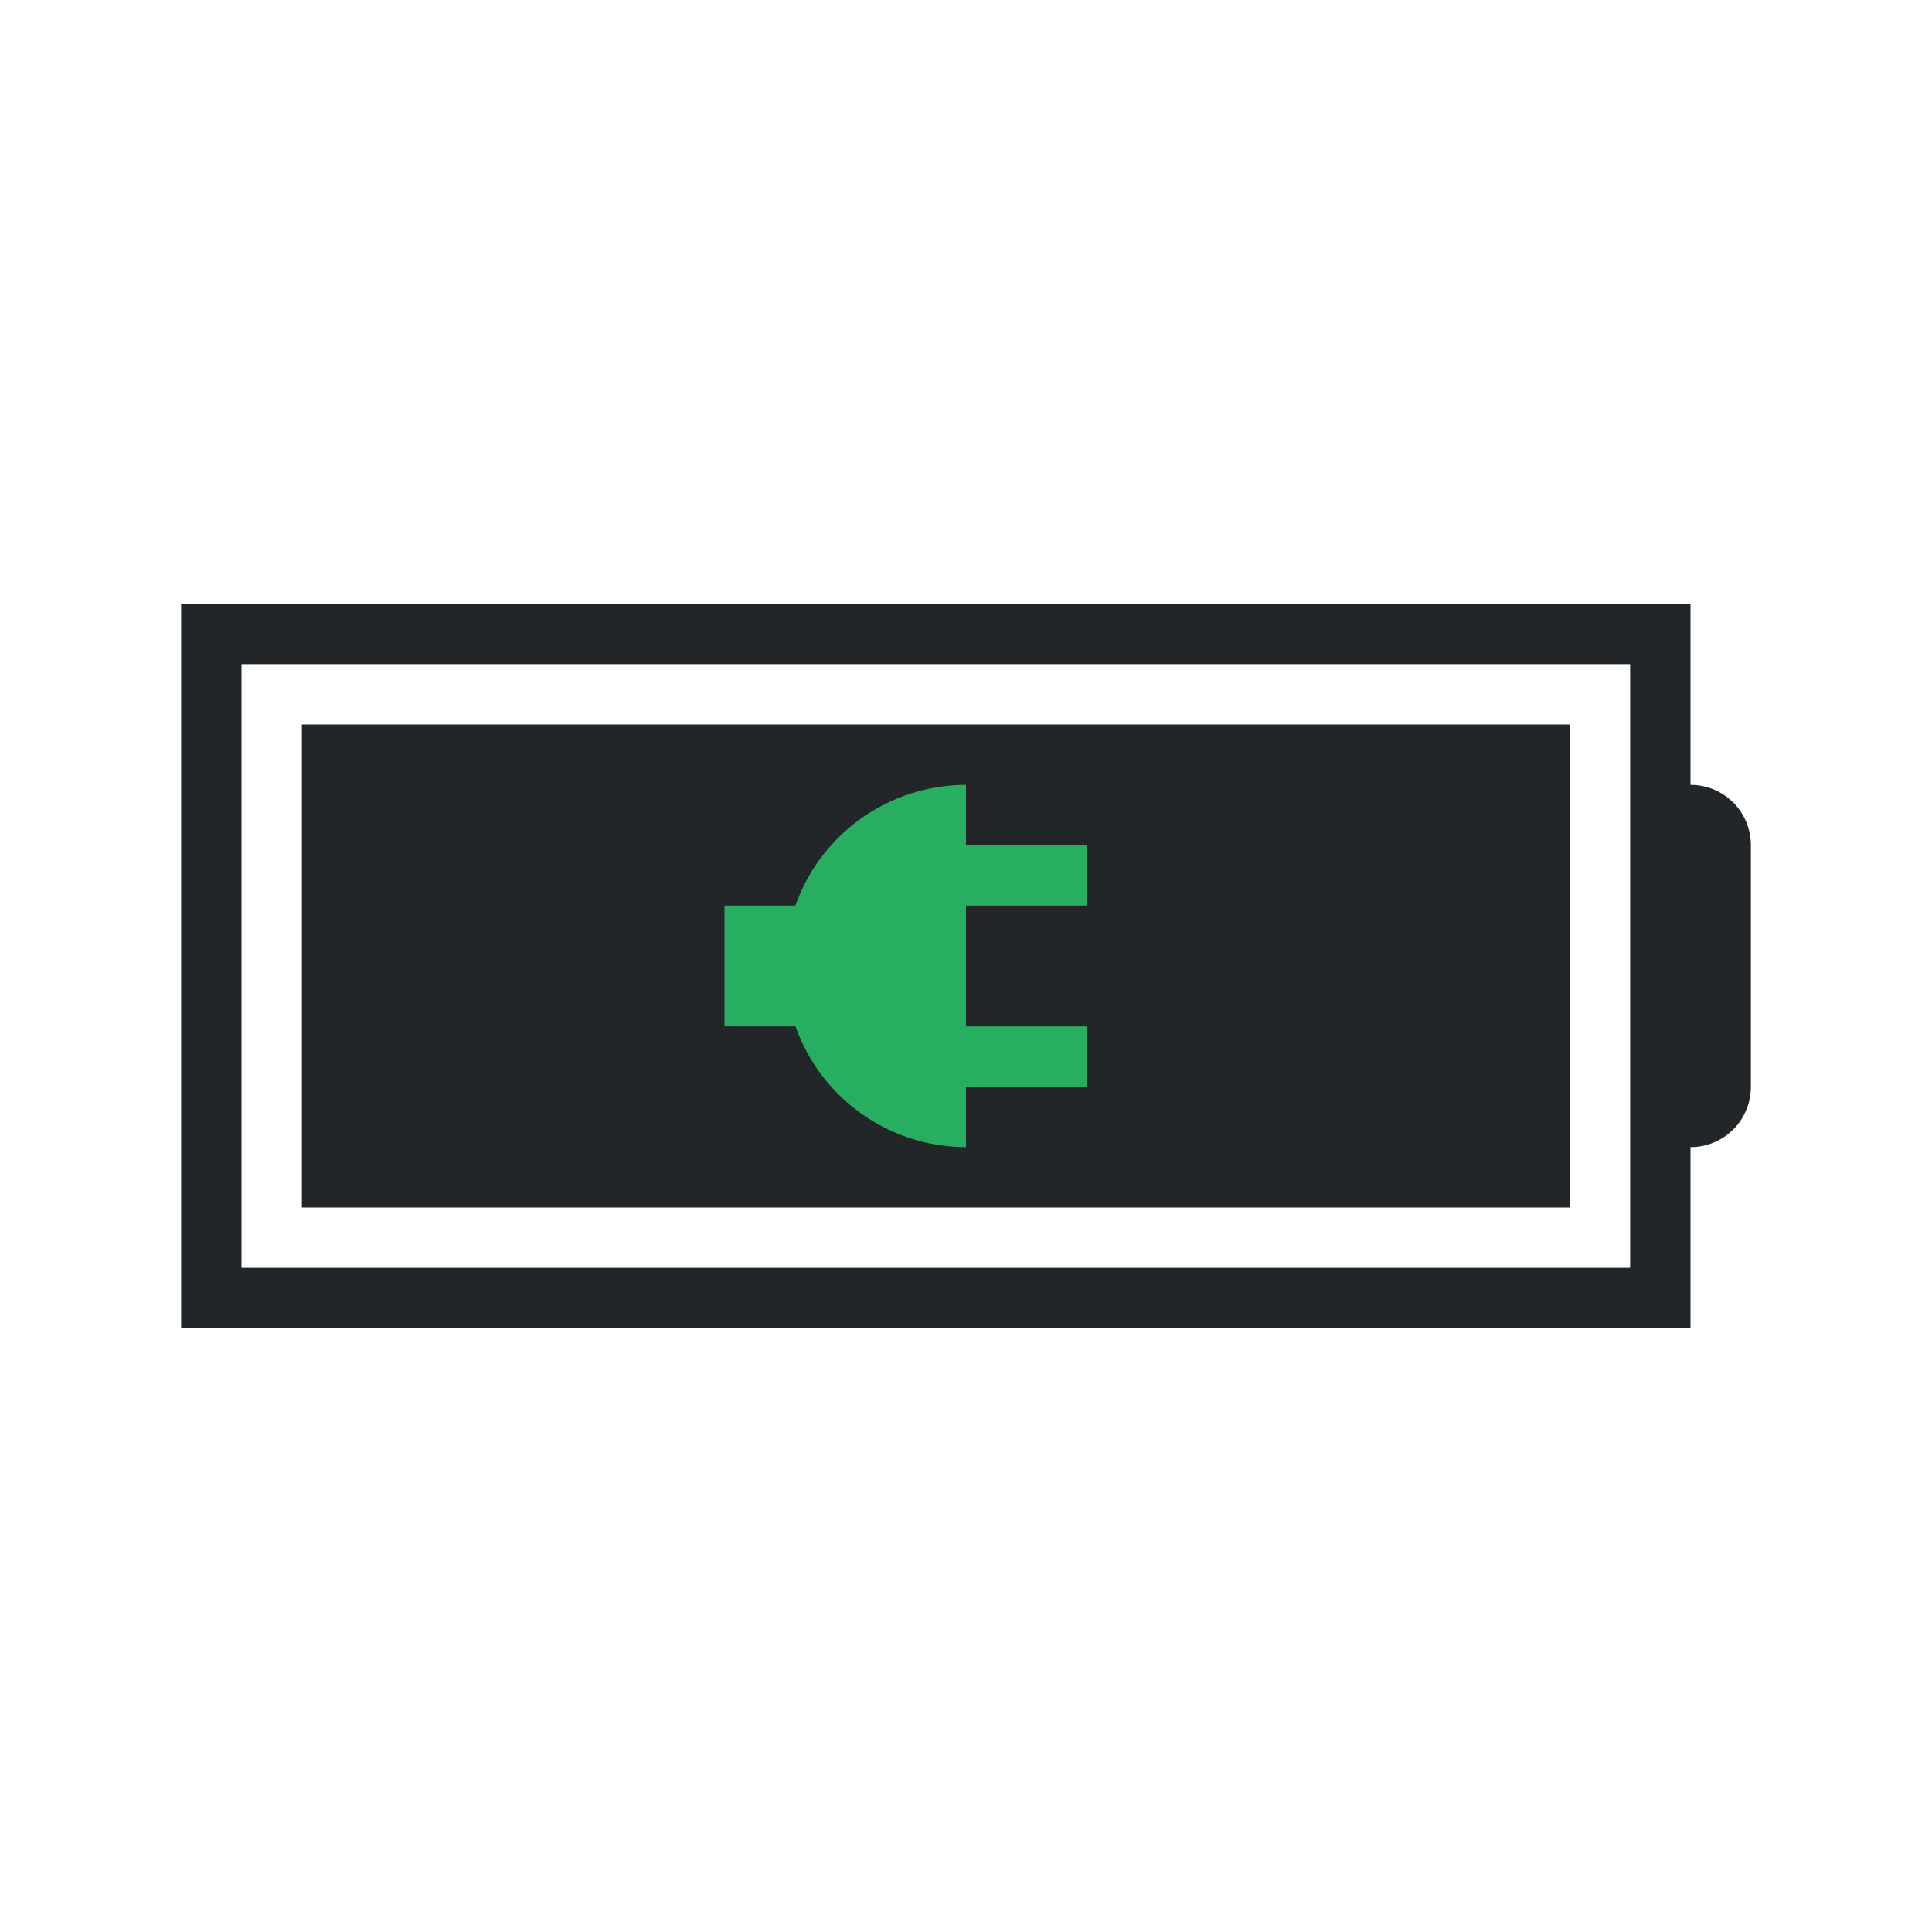
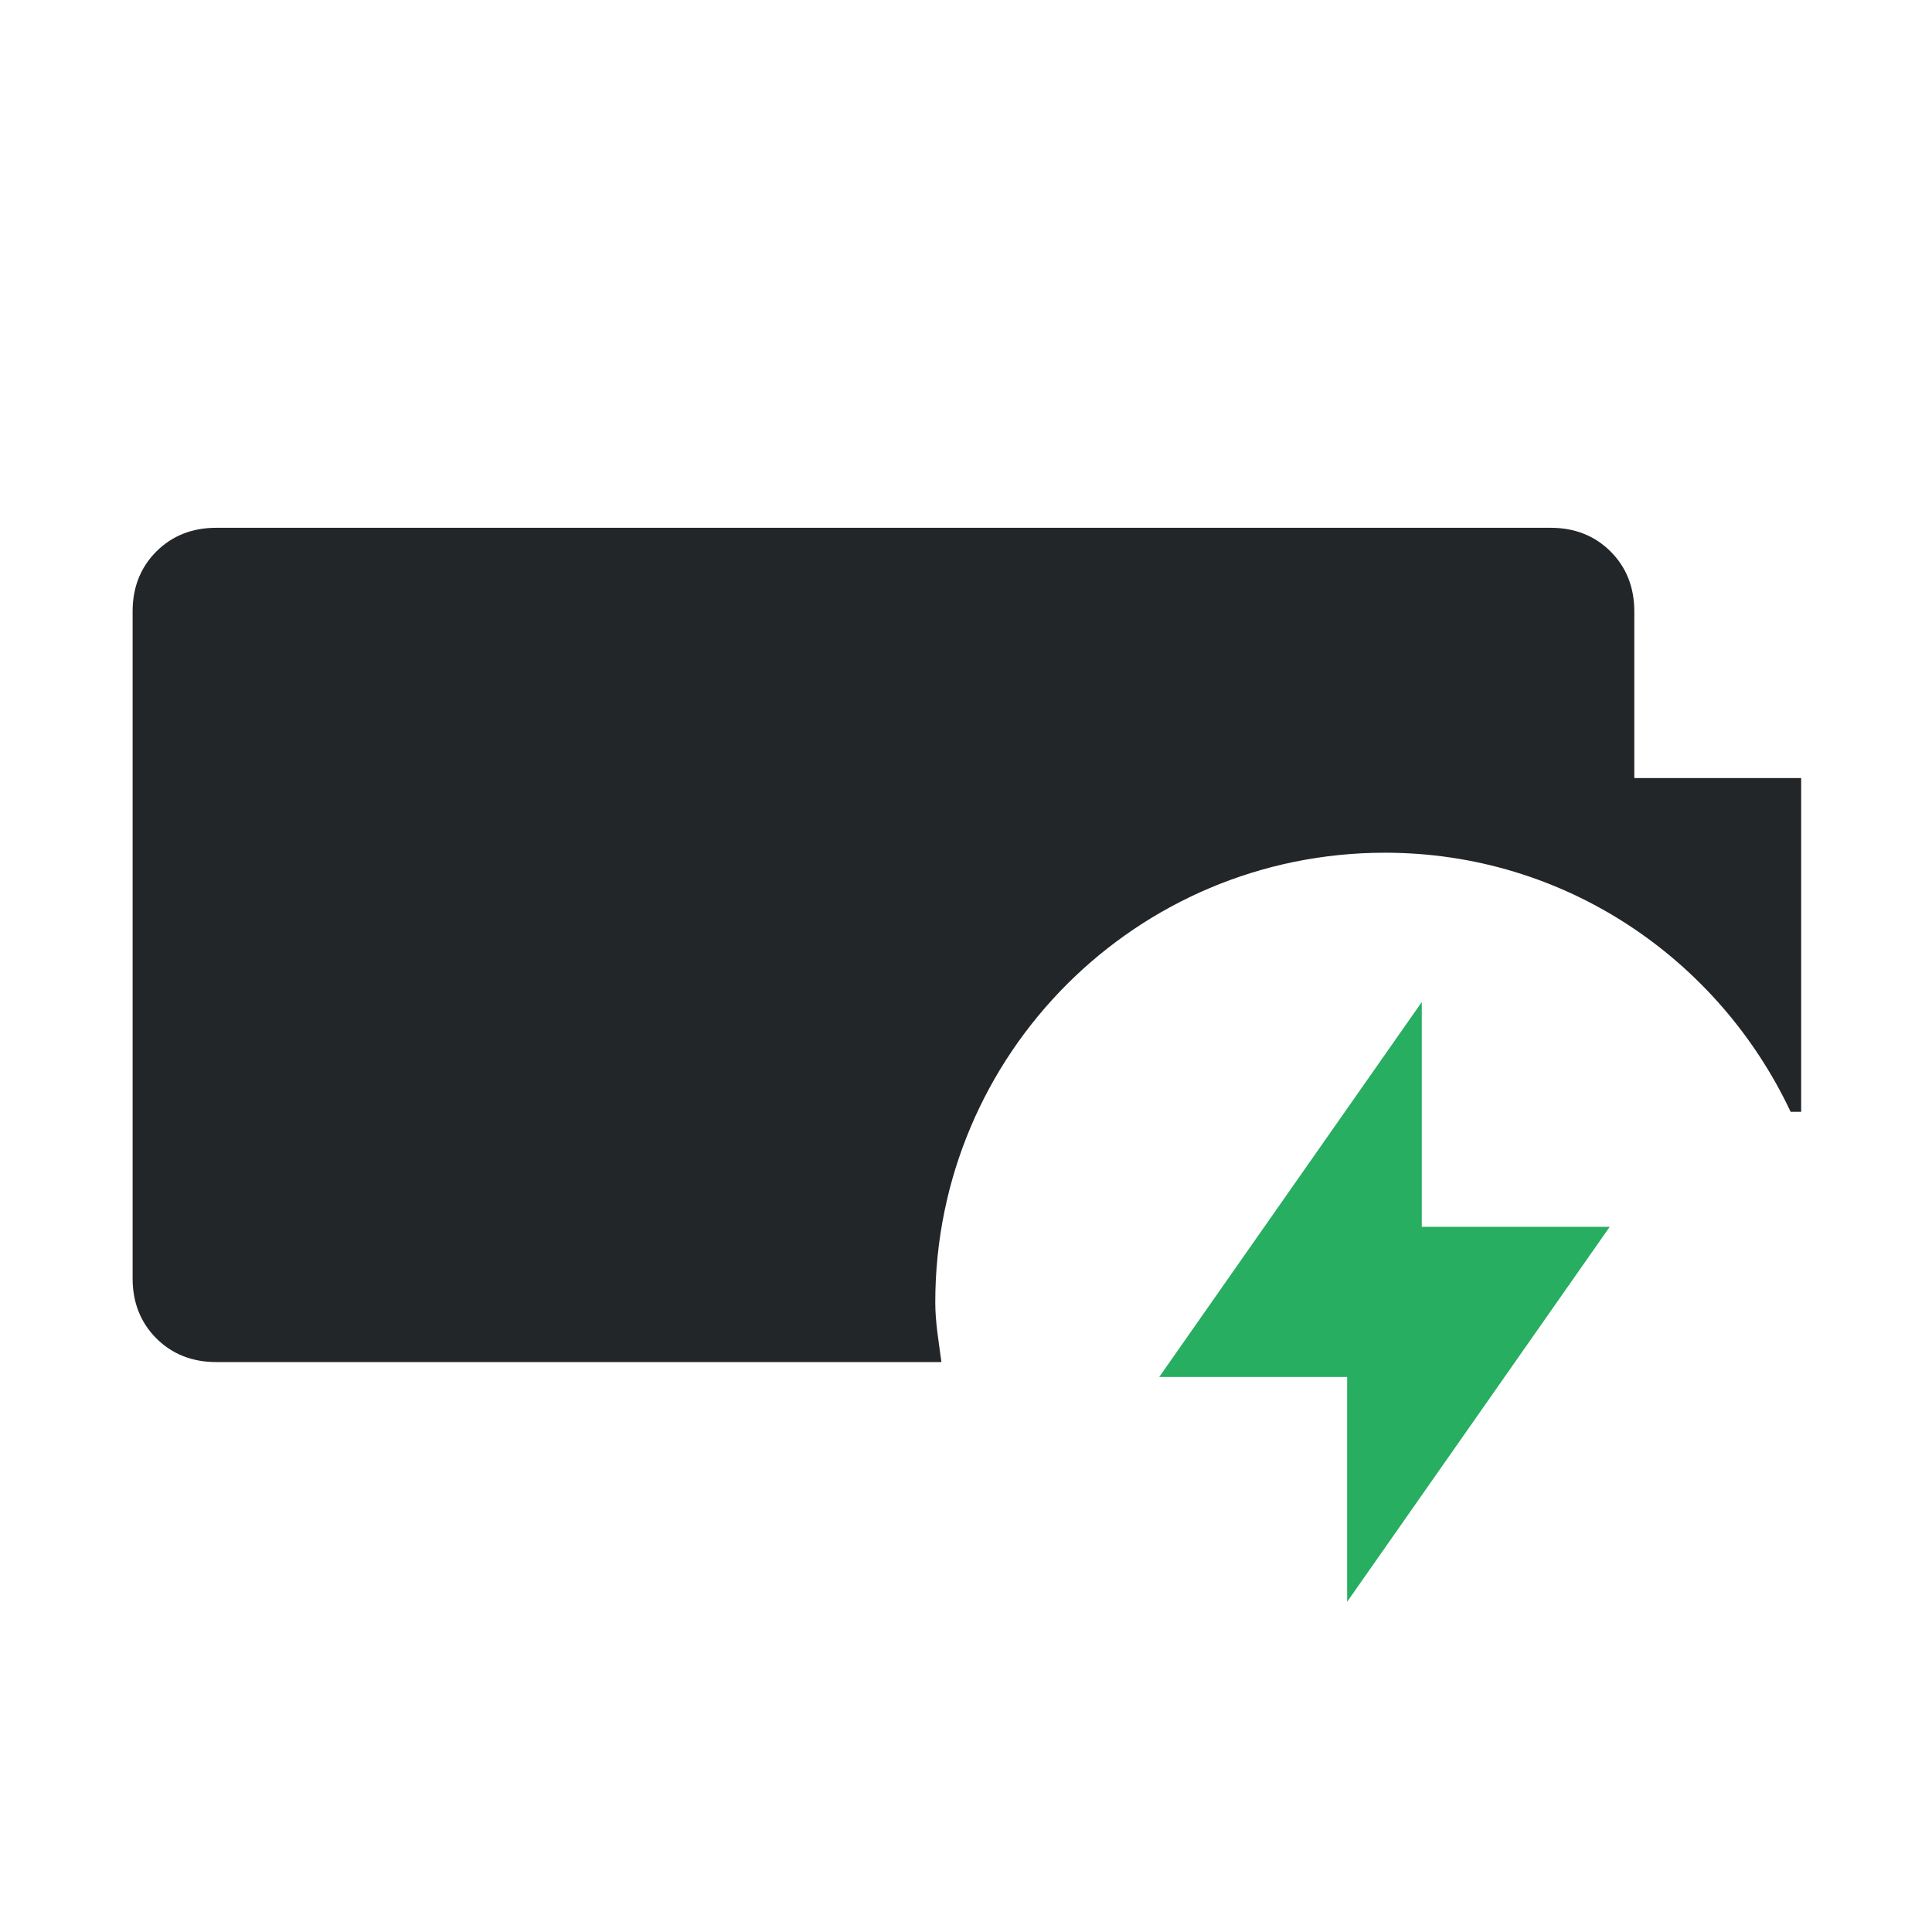
- <svg xmlns="http://www.w3.org/2000/svg" height="32" width="32">
-   <style type="text/css" id="current-color-scheme">
-         .ColorScheme-Text {
-             color:#232629;
-         }
-         .ColorScheme-PositiveText {
-             color:#27ae60;
-         }
-     </style>
-   <g class="ColorScheme-Text" fill="currentColor">
-     <path d="M3 10v12h25v-3c.554 0 1-.446 1-1v-4c0-.554-.446-1-1-1v-3zm1 1h23v10H4z" />
-     <path d="M5 12h21v8H5z" />
+ <svg xmlns="http://www.w3.org/2000/svg" height="32" width="32" version="1.1" id="svg3">
+   <defs id="defs3" />
+   <style type="text/css" id="current-color-scheme">.ColorScheme-Text { color:#232629; }
+ .ColorScheme-PositiveText { color:#27ae60; }
+ </style>
+   <g id="g67" transform="matrix(1.454546,0,0,1.454546,-406.5018,-152.5236)">
+     <path class="cls-1  ColorScheme-Text" d="m 290.12,119.69 c 0,-2.83 2.29,-5.12 5.12,-5.12 2.05,0 3.8,1.21 4.62,2.95 h 0.12 v -3.8 h -1.9 v -1.9 c 0,-0.27 -0.09,-0.5 -0.27,-0.68 -0.18,-0.18 -0.41,-0.27 -0.68,-0.27 h -15.2 c -0.27,0 -0.5,0.09 -0.68,0.27 -0.18,0.18 -0.27,0.41 -0.27,0.68 v 7.6 c 0,0.27 0.09,0.5 0.27,0.68 0.18,0.18 0.41,0.27 0.68,0.27 h 8.26 c -0.03,-0.23 -0.07,-0.45 -0.07,-0.68 z" id="path67" style="fill:currentColor" />
+     <polygon class="cls-1  ColorScheme-PositiveText" points="292.67,120.54 295.66,116.27 295.66,118.83 297.8,118.83 294.81,123.1 294.81,120.54 " id="polygon67" style="fill:currentColor;" />
  </g>
-   <path d="M16 13a3 3 0 0 0-2.826 2H12v2h1.176A3 3 0 0 0 16 19v-1h2v-1h-2v-2h2v-1h-2z" class="ColorScheme-PositiveText" fill="currentColor" />
</svg>
